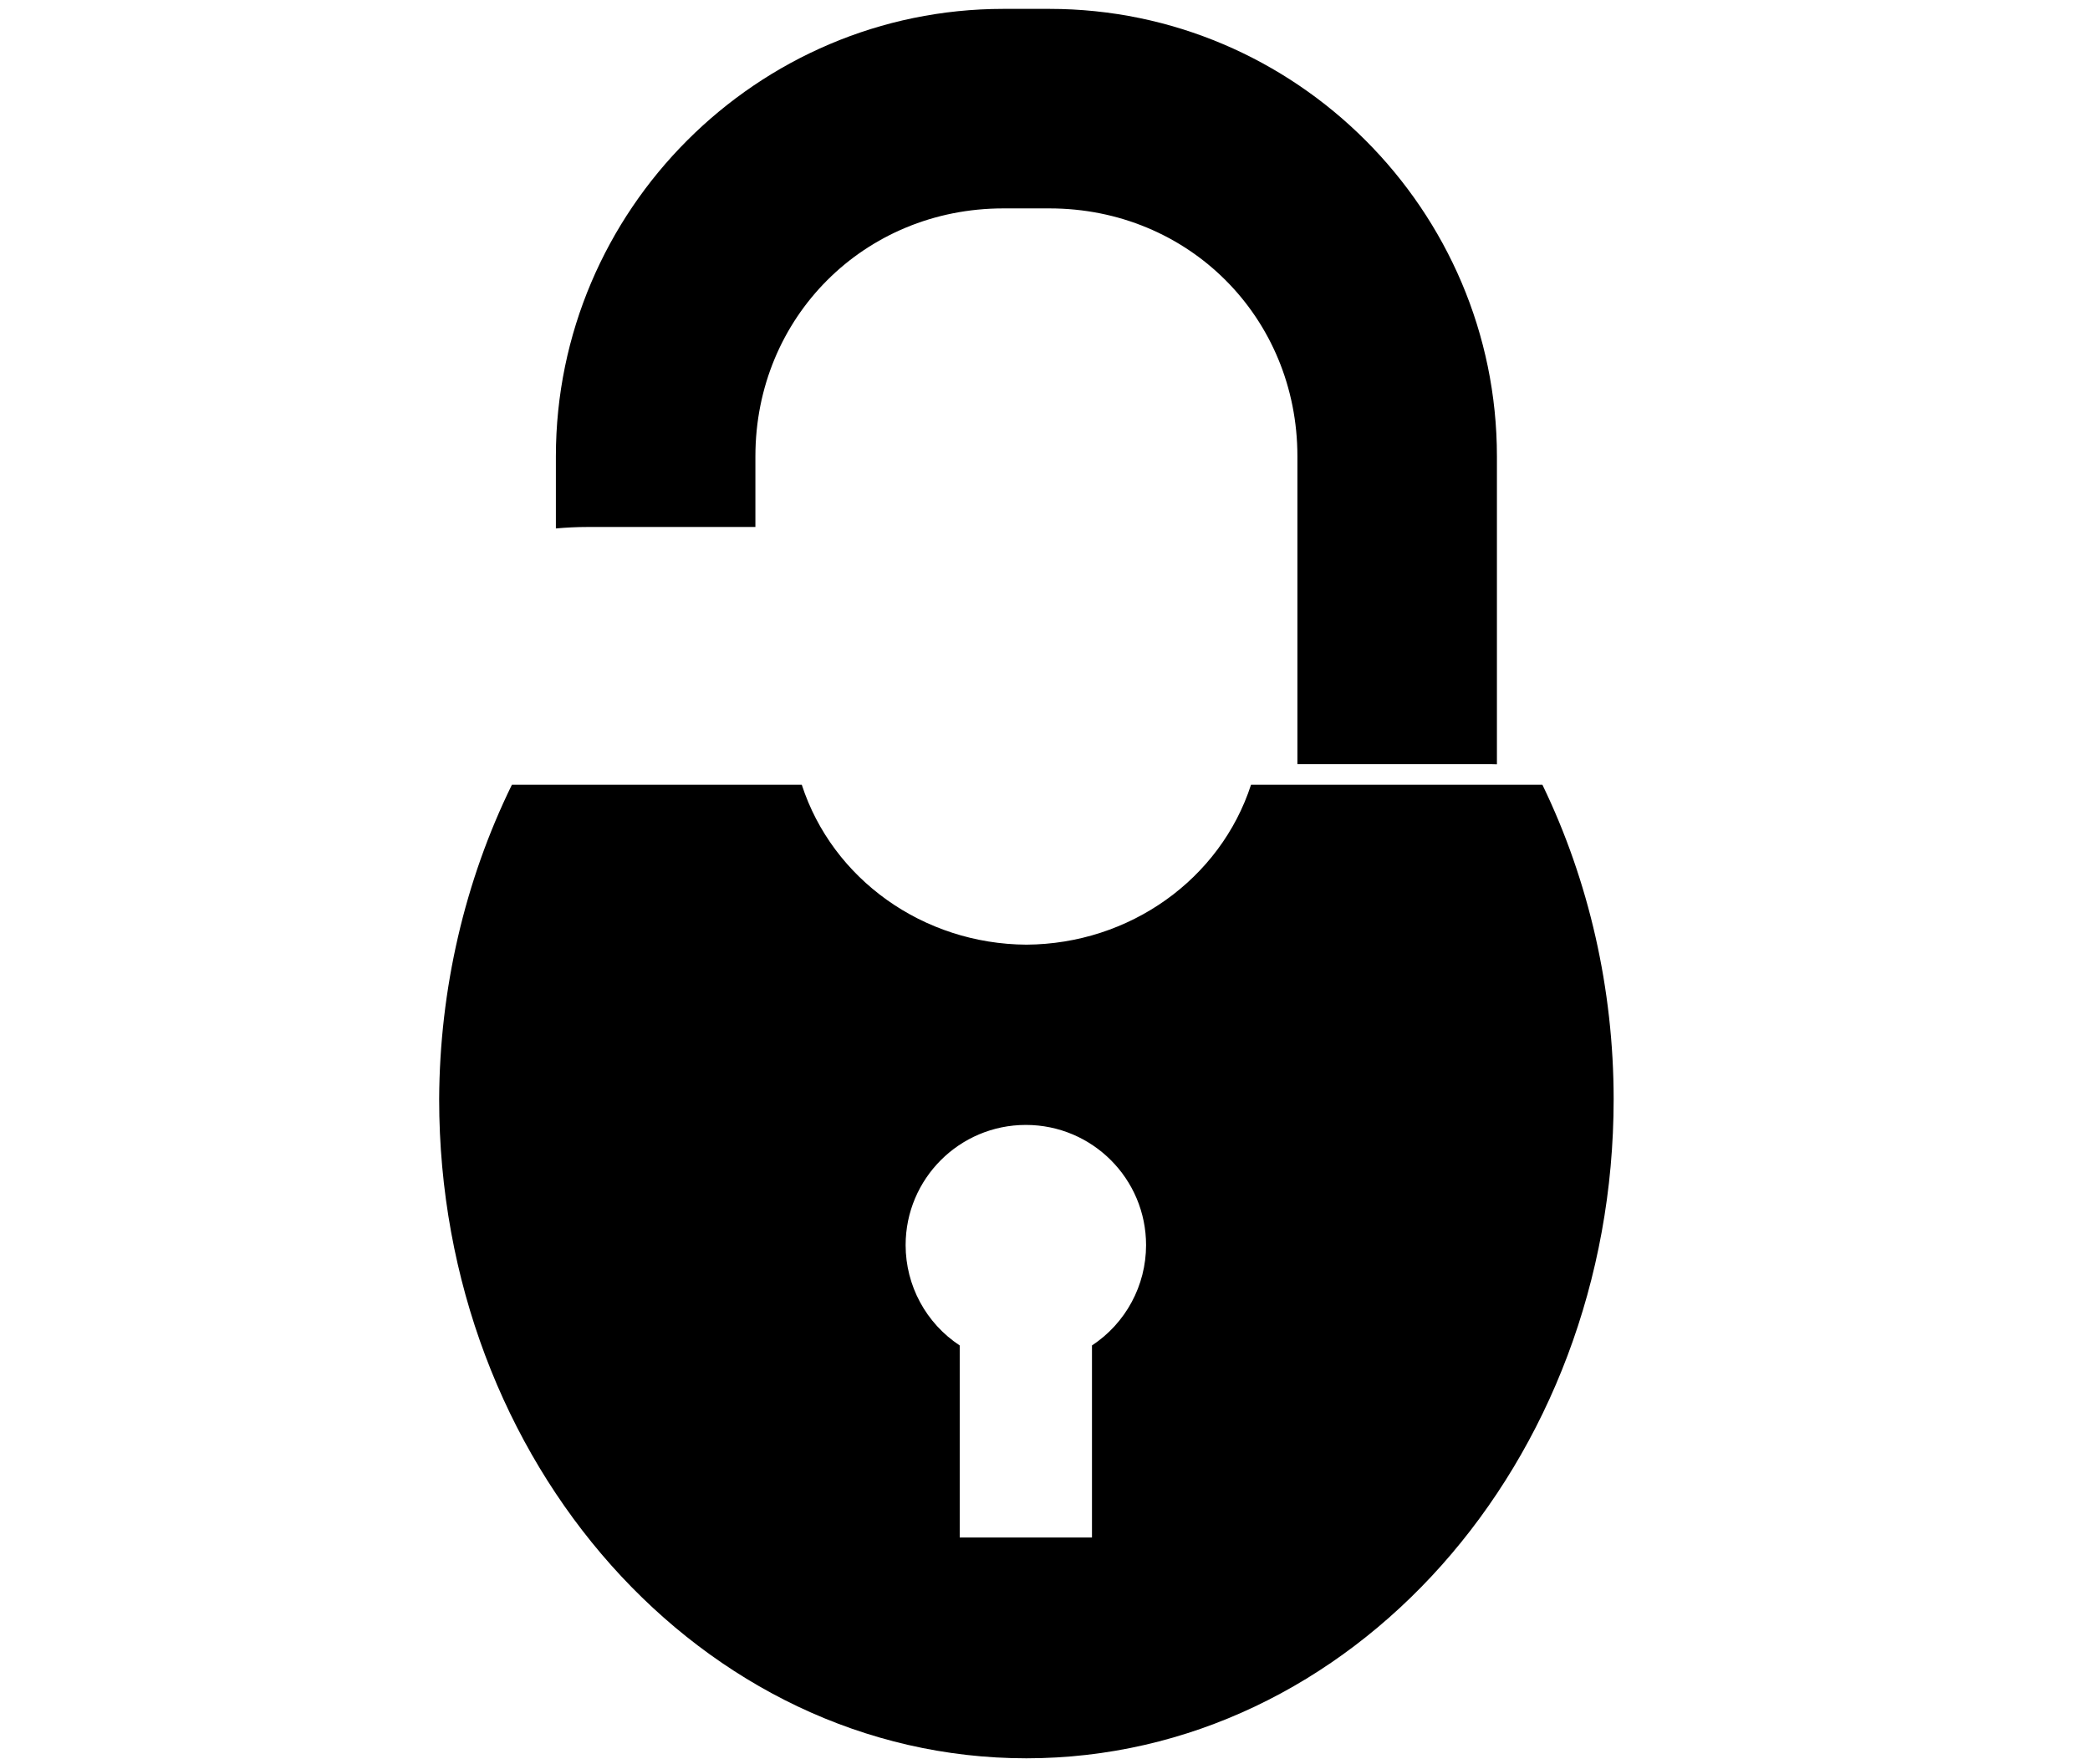
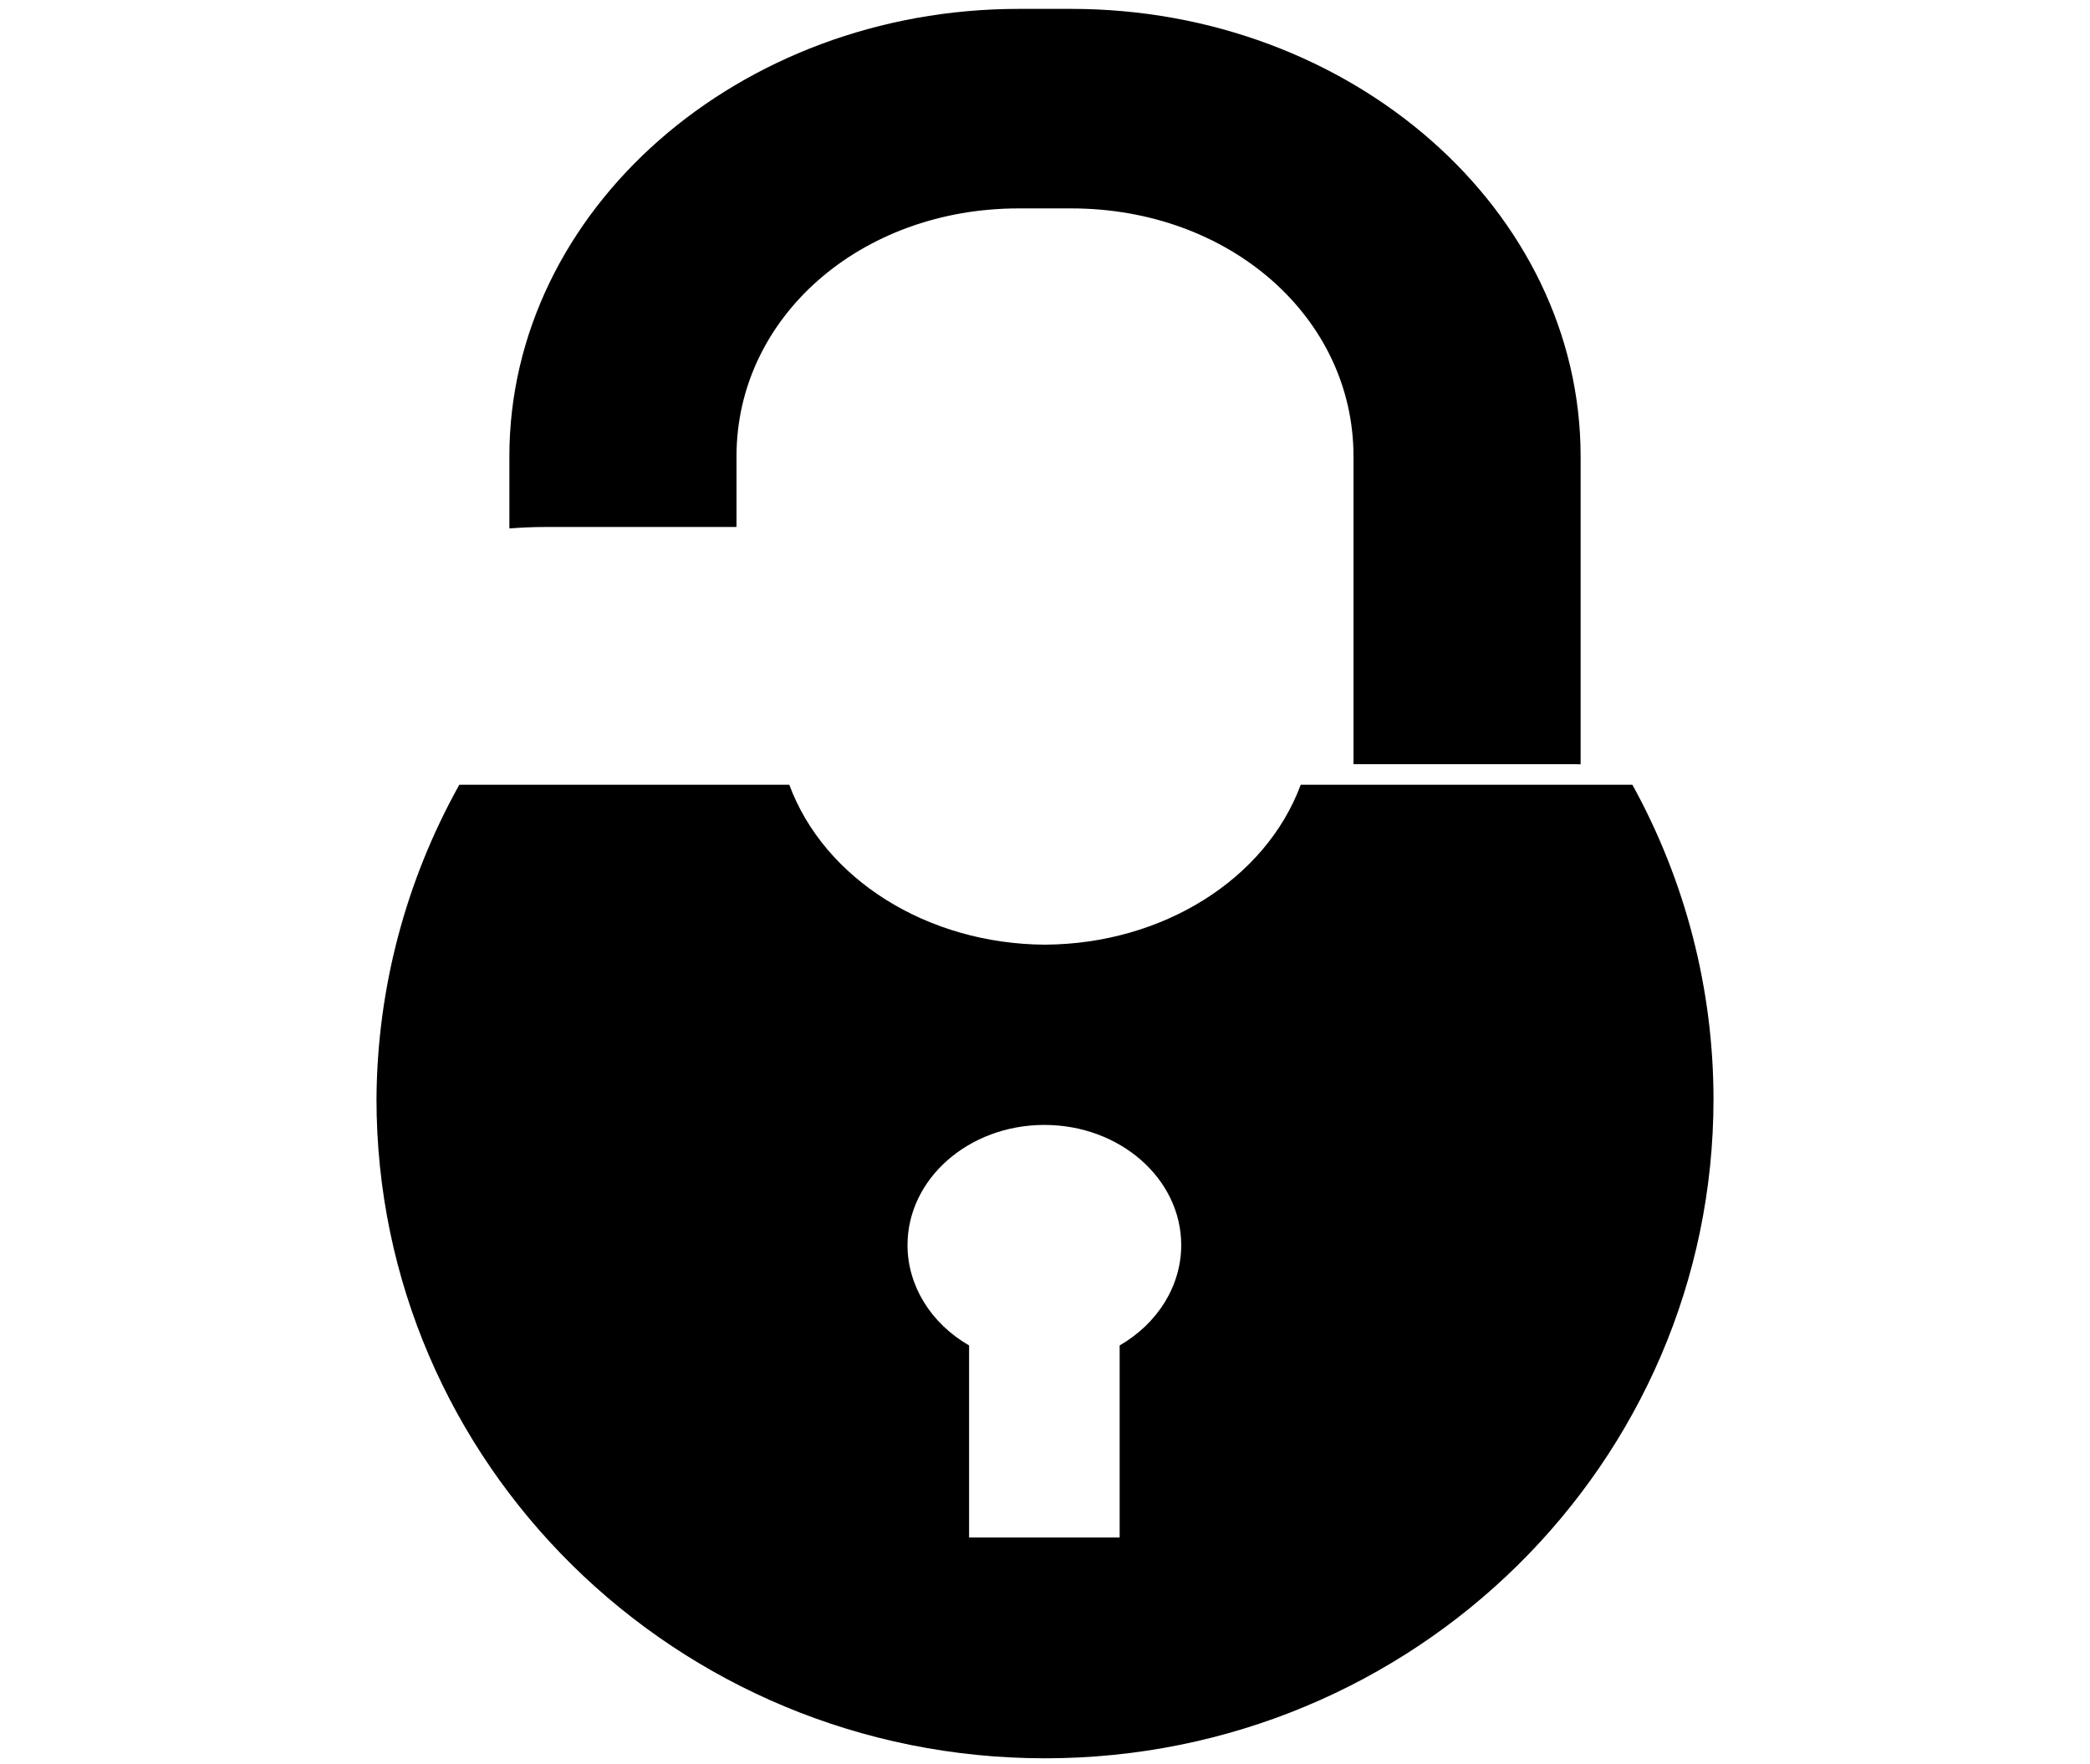
<svg xmlns="http://www.w3.org/2000/svg" width="100%" height="100%" viewBox="0 0 500 422" version="1.1" xml:space="preserve" style="fill-rule:evenodd;clip-rule:evenodd;stroke-linejoin:round;stroke-miterlimit:2;" id="svg40">
  <defs id="defs44" />
-   <path id="path744" style="stroke-width:2.941;stroke-linecap:round;stroke-linejoin:round;stop-color:#000000" d="M 240.039 2.125 C 181.144 2.125 132.986 50.284 132.986 109.18 L 132.986 126.42 C 135.46 126.201 137.96 126.07 140.492 126.07 L 180.717 126.07 L 180.717 109.18 C 180.717 75.902 206.761 49.855 240.039 49.855 L 251.062 49.855 C 284.34 49.855 310.385 75.902 310.385 109.18 L 310.385 182.814 L 356.809 182.814 C 357.247 182.814 357.679 182.841 358.115 182.848 L 358.115 109.18 C 358.115 50.284 309.958 2.125 251.062 2.125 L 240.039 2.125 z M 122.469 187.729 C 111.17 210.774 105.185 236.625 105.061 262.93 C 105.06 350.028 167.96 420.636 245.551 420.637 C 323.142 420.636 386.041 350.028 386.041 262.93 C 386.027 236.66 380.167 210.811 368.994 187.729 L 299.293 187.729 C 291.93 210.377 270.204 225.845 245.553 225.99 C 220.901 225.846 199.174 210.377 191.811 187.729 L 122.469 187.729 z M 245.418 269.115 C 261.303 269.114 274.179 281.992 274.18 297.877 C 274.171 307.542 269.31 316.555 261.238 321.871 L 261.238 367.807 L 229.598 367.807 L 229.598 321.871 C 221.526 316.555 216.665 307.542 216.656 297.877 C 216.657 281.993 229.534 269.116 245.418 269.115 z " />
+   <path id="path744" style="stroke-width:3.138;stroke-linecap:round;stroke-linejoin:round;stop-color:#000000" d="m 243.726,2.125 c -67.044,0 -121.865,48.159 -121.865,107.055 v 17.24 c 2.816,-0.219 5.662,-0.35 8.544,-0.35 h 45.79 v -16.891 c 0,-33.278 29.648,-59.324 67.53,-59.324 h 12.549 c 37.882,0 67.53,26.046 67.53,59.324 v 73.635 h 52.847 c 0.499,0 0.991,0.026 1.487,0.033 V 109.18 C 378.139,50.284 323.319,2.125 256.274,2.125 Z m -133.838,185.604 C 97.025,210.774 90.213,236.625 90.071,262.93 90.07,350.028 161.673,420.636 250,420.637 c 88.327,-2.9e-4 159.93,-70.608 159.929,-157.707 -0.016,-26.27 -6.686,-52.119 -19.406,-75.201 h -79.345 c -8.382,22.648 -33.114,38.117 -61.176,38.262 -28.062,-0.144 -52.796,-15.613 -61.178,-38.262 z m 139.961,81.387 c 18.083,-8.2e-4 32.741,12.877 32.741,28.762 -0.01,9.665 -5.544,18.678 -14.732,23.994 v 45.936 h -36.019 v -45.936 c -9.188,-5.316 -14.722,-14.33 -14.732,-23.994 6.4e-4,-15.884 14.66,-28.761 32.741,-28.762 z" />
</svg>
